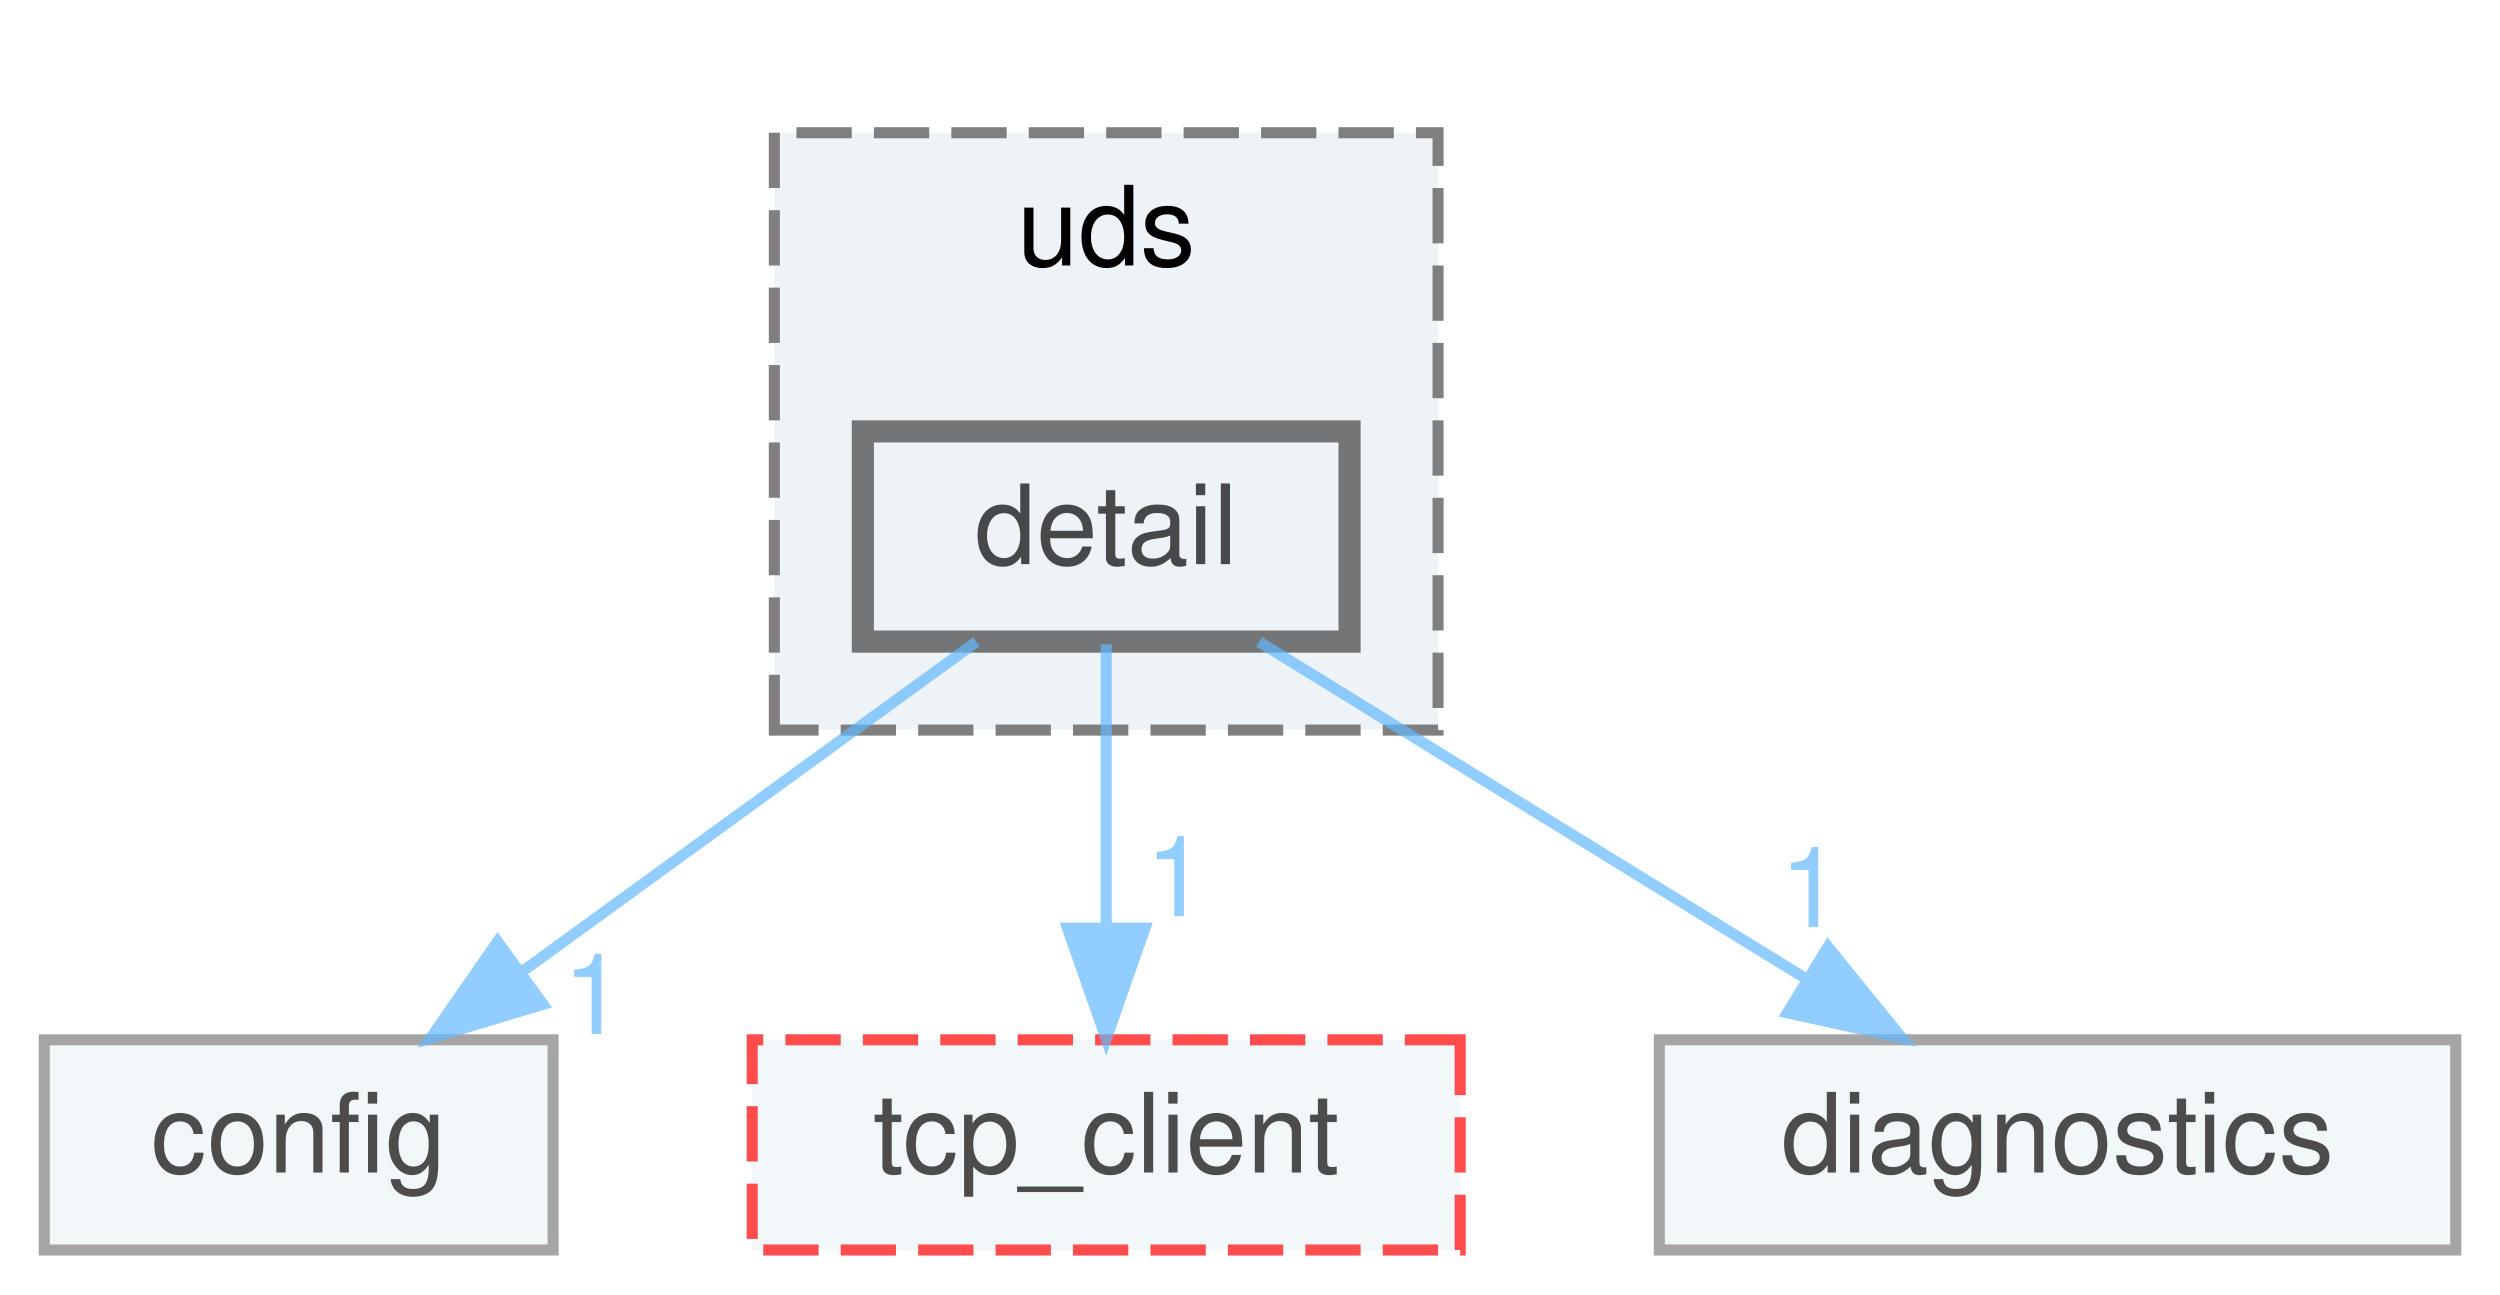
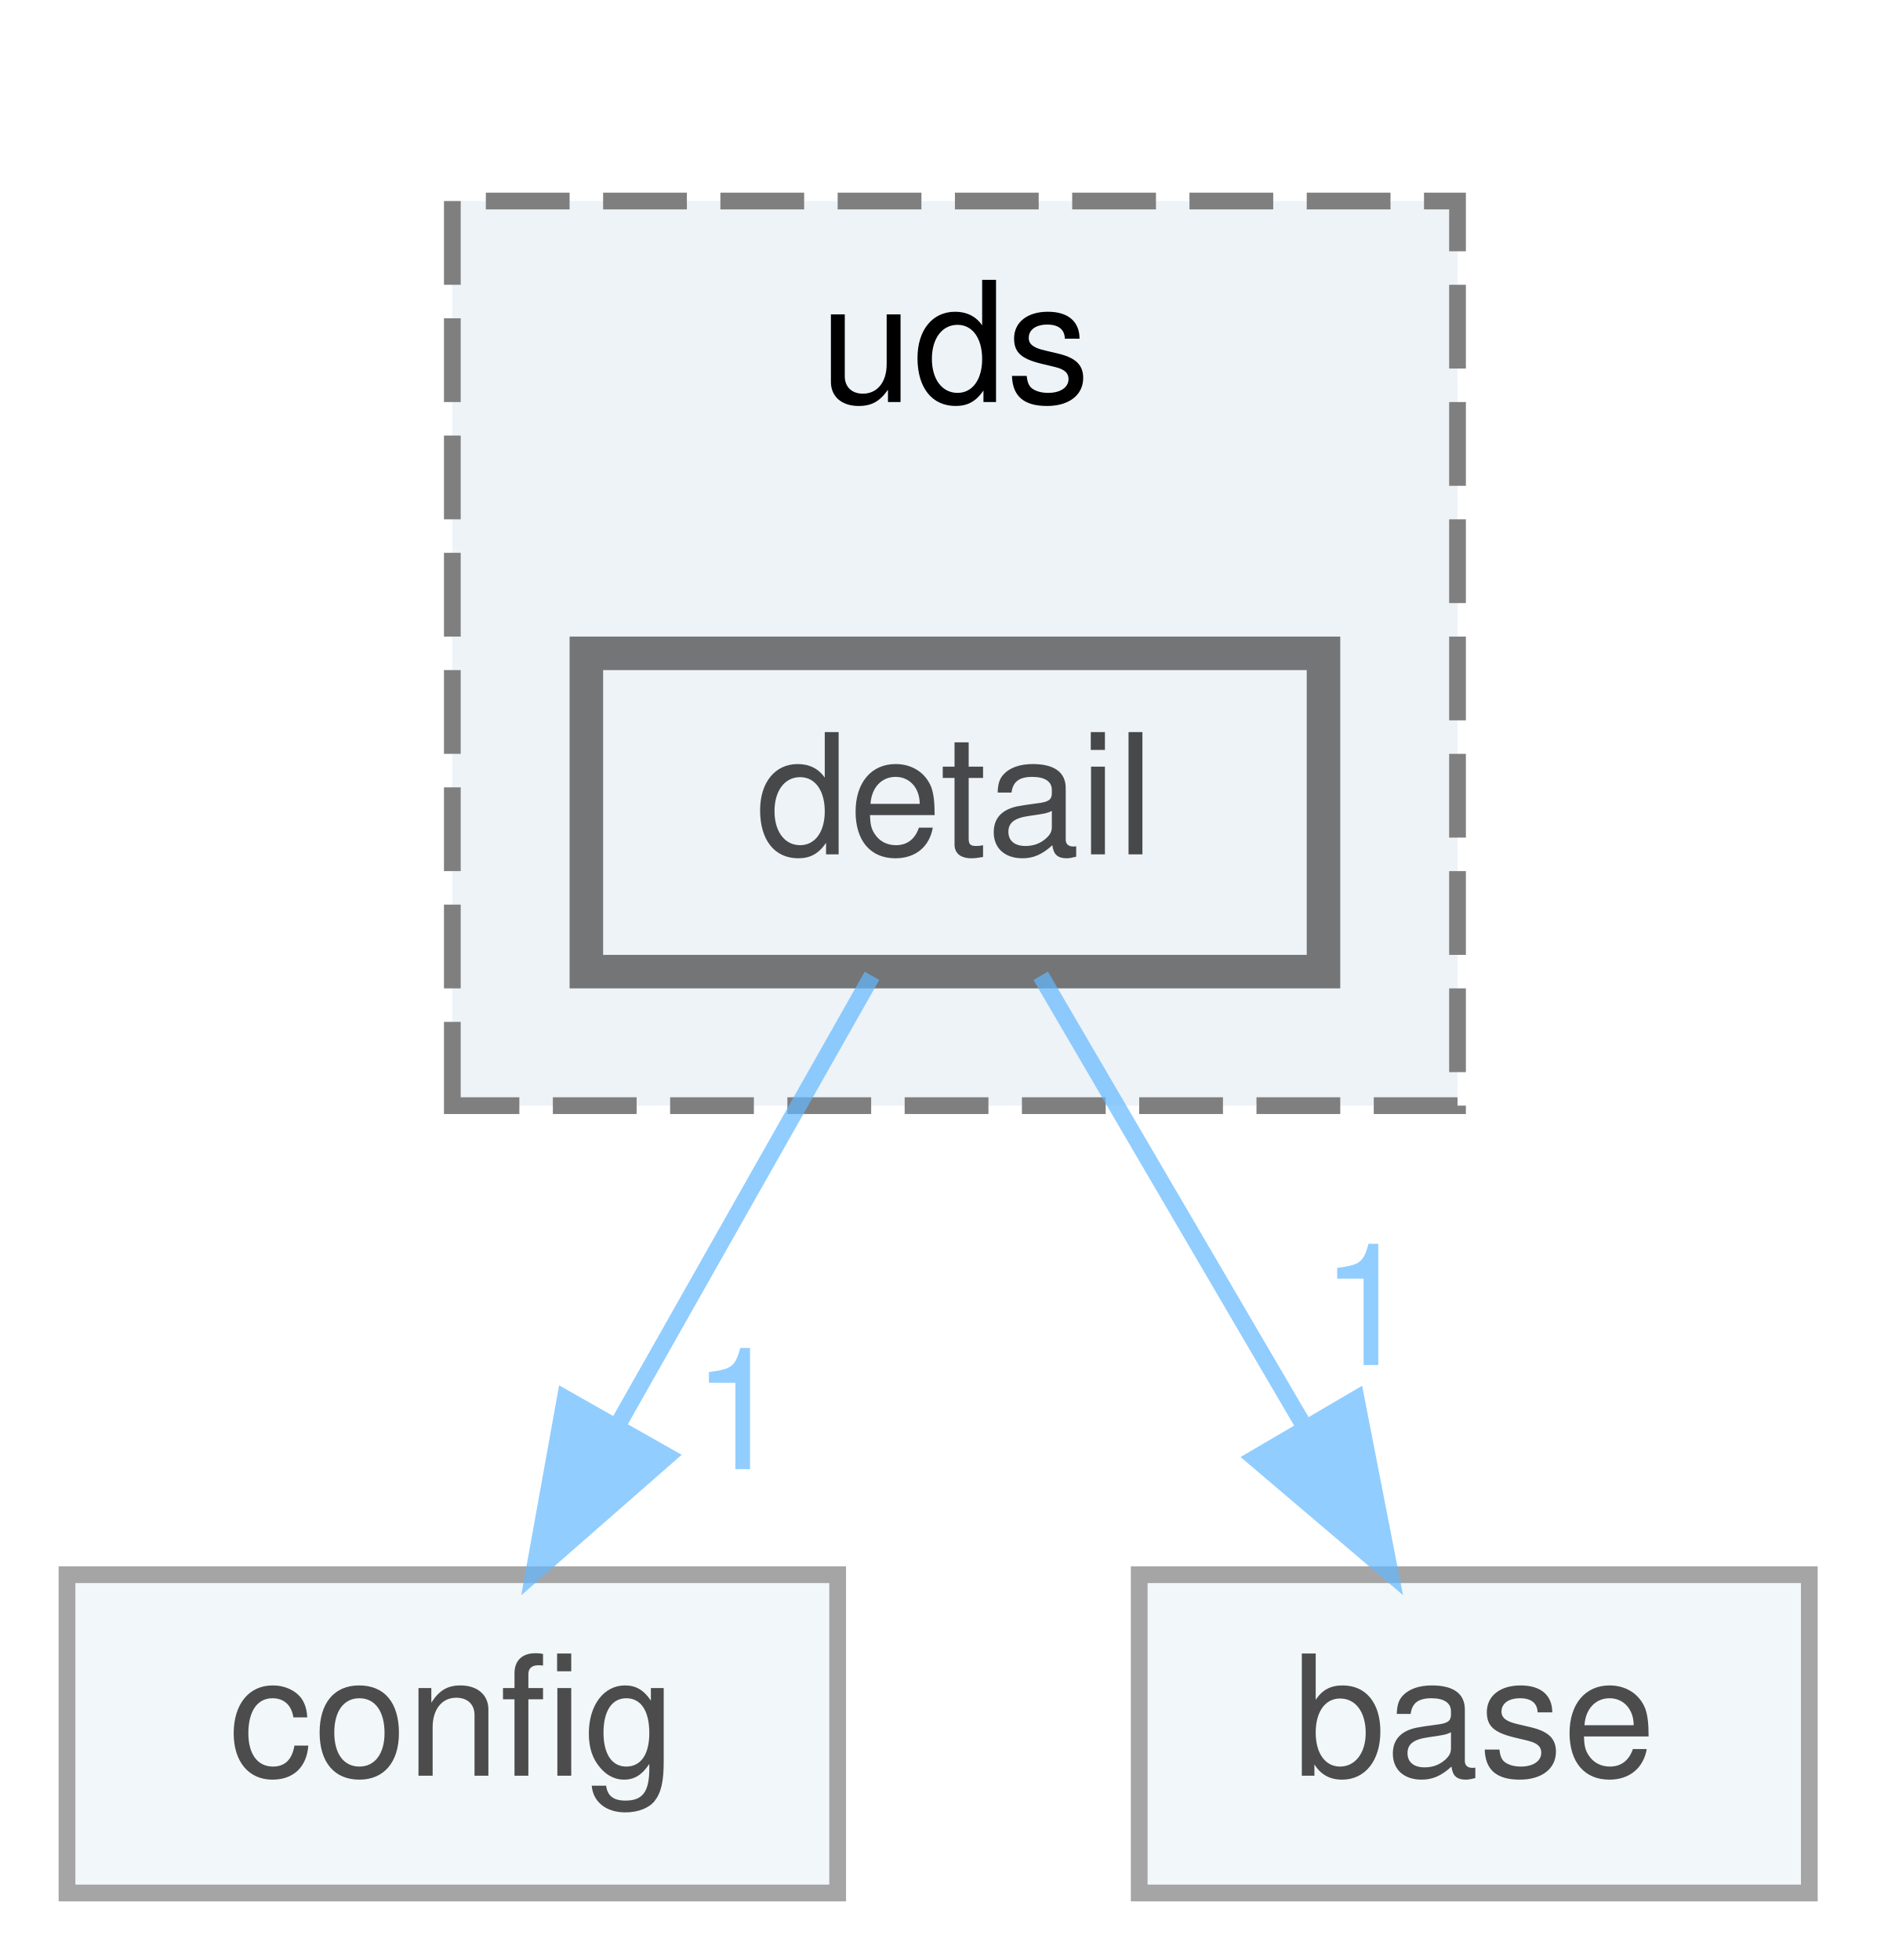
- <svg xmlns="http://www.w3.org/2000/svg" xmlns:xlink="http://www.w3.org/1999/xlink" width="226pt" height="117pt" viewBox="0.00 0.00 226.00 117.00">
+ <svg xmlns="http://www.w3.org/2000/svg" xmlns:xlink="http://www.w3.org/1999/xlink" width="112pt" height="117pt" viewBox="0.00 0.00 112.00 117.00">
  <svg id="main" version="1.1" xml:space="preserve">
    <style type="text/css">
.node, .edge {opacity: 0.7;}
.node.selected, .edge.selected {opacity: 1;}
.edge:hover path { stroke: red; }
.edge:hover polygon { stroke: red; fill: red; }
</style>
    <svg id="graph" class="graph">
      <g id="graph0" class="graph" transform="scale(1 1) rotate(0) translate(4 113)">
        <g id="clust1" class="cluster">
          <g id="a_clust1">
            <a xlink:href="dir_789fd087a5f0a4f41fb4500cfddbcae1.html" target="_top" xlink:title="uds">
-               <polygon fill="#edf3f7" stroke="#7f7f7f" stroke-dasharray="5,2" points="66,-47 66,-101 126,-101 126,-47 66,-47" />
-               <text text-anchor="middle" x="96" y="-89" font-family="Helvetica,sans-Serif" font-size="10.00">uds</text>
+               <polygon fill="#edf3f7" stroke="#7f7f7f" stroke-dasharray="5,2" points="23,-47 23,-101 83,-101 83,-47 23,-47" />
+               <text text-anchor="middle" x="53" y="-89" font-family="Helvetica,sans-Serif" font-size="10.00">uds</text>
            </a>
          </g>
        </g>
        <g id="node1" class="node">
          <g id="a_node1">
            <a xlink:href="dir_02a9bb08ffce7a5da5a853781c6f41ba.html" target="_top" xlink:title="detail">
-               <polygon fill="#edf3f7" stroke="#404040" stroke-width="2" points="118,-74 74,-74 74,-55 118,-55 118,-74" />
-               <text text-anchor="middle" x="96" y="-62" font-family="Helvetica,sans-Serif" font-size="10.00">detail</text>
+               <polygon fill="#edf3f7" stroke="#404040" stroke-width="2" points="75,-74 31,-74 31,-55 75,-55 75,-74" />
+               <text text-anchor="middle" x="53" y="-62" font-family="Helvetica,sans-Serif" font-size="10.00">detail</text>
            </a>
          </g>
        </g>
        <g id="node2" class="node">
          <g id="a_node2">
            <a xlink:href="dir_1ae9d5707ae3e429484f972fe2e6b4f0.html" target="_top" xlink:title="config">
              <polygon fill="#edf3f7" stroke="#7f7f7f" points="46,-19 0,-19 0,0 46,0 46,-19" />
              <text text-anchor="middle" x="23" y="-7" font-family="Helvetica,sans-Serif" font-size="10.00">config</text>
            </a>
          </g>
        </g>
        <g id="edge1" class="edge">
          <g id="a_edge1">
-             <a xlink:href="dir_000007_000004.html" target="_top">
-               <path fill="none" stroke="#63b8ff" d="M84.27,-54.98C73.27,-47 56.58,-34.88 43.4,-25.31" />
-               <polygon fill="#63b8ff" stroke="#63b8ff" points="45.09,-22.21 34.94,-19.17 40.98,-27.88 45.09,-22.21" />
+             <a xlink:href="dir_000008_000005.html" target="_top">
+               <path fill="none" stroke="#63b8ff" d="M48.05,-54.75C43.94,-47.49 37.97,-36.95 32.9,-27.98" />
+               <polygon fill="#63b8ff" stroke="#63b8ff" points="35.83,-26.07 27.86,-19.09 29.74,-29.52 35.83,-26.07" />
            </a>
          </g>
          <g id="a_edge1-headlabel">
-             <a xlink:href="dir_000007_000004.html" target="_top" xlink:title="1">
-               <text text-anchor="middle" x="49.67" y="-19.53" font-family="Helvetica,sans-Serif" font-size="10.00" fill="#63b8ff">1</text>
+             <a xlink:href="dir_000008_000005.html" target="_top" xlink:title="1">
+               <text text-anchor="middle" x="40.08" y="-25.3" font-family="Helvetica,sans-Serif" font-size="10.00" fill="#63b8ff">1</text>
            </a>
          </g>
        </g>
        <g id="node3" class="node">
          <g id="a_node3">
-             <a xlink:href="dir_5945cecc8885b190726a3218a193f147.html" target="_top" xlink:title="tcp_client">
-               <polygon fill="#edf3f7" stroke="red" stroke-dasharray="5,2" points="128,-19 64,-19 64,0 128,0 128,-19" />
-               <text text-anchor="middle" x="96" y="-7" font-family="Helvetica,sans-Serif" font-size="10.00">tcp_client</text>
+             <a xlink:href="dir_b1f341685ecfe0d4dbd9467427ad429d.html" target="_top" xlink:title="base">
+               <polygon fill="#edf3f7" stroke="#7f7f7f" points="104,-19 64,-19 64,0 104,0 104,-19" />
+               <text text-anchor="middle" x="84" y="-7" font-family="Helvetica,sans-Serif" font-size="10.00">base</text>
            </a>
          </g>
        </g>
        <g id="edge2" class="edge">
          <g id="a_edge2">
-             <a xlink:href="dir_000007_000016.html" target="_top">
-               <path fill="none" stroke="#63b8ff" d="M96,-54.75C96,-47.8 96,-37.85 96,-29.13" />
-               <polygon fill="#63b8ff" stroke="#63b8ff" points="99.5,-29.09 96,-19.09 92.5,-29.09 99.5,-29.09" />
+             <a xlink:href="dir_000008_000002.html" target="_top">
+               <path fill="none" stroke="#63b8ff" d="M58.12,-54.75C62.36,-47.49 68.53,-36.95 73.78,-27.98" />
+               <polygon fill="#63b8ff" stroke="#63b8ff" points="76.95,-29.49 78.98,-19.09 70.91,-25.95 76.95,-29.49" />
            </a>
          </g>
          <g id="a_edge2-headlabel">
-             <a xlink:href="dir_000007_000016.html" target="_top" xlink:title="1">
-               <text text-anchor="middle" x="102.34" y="-30.18" font-family="Helvetica,sans-Serif" font-size="10.00" fill="#63b8ff">1</text>
-             </a>
-           </g>
-         </g>
-         <g id="node4" class="node">
-           <g id="a_node4">
-             <a xlink:href="dir_7729b3b589609220b9ffe88f5b919f3c.html" target="_top" xlink:title="diagnostics">
-               <polygon fill="#edf3f7" stroke="#7f7f7f" points="218,-19 146,-19 146,0 218,0 218,-19" />
-               <text text-anchor="middle" x="182" y="-7" font-family="Helvetica,sans-Serif" font-size="10.00">diagnostics</text>
-             </a>
-           </g>
-         </g>
-         <g id="edge3" class="edge">
-           <g id="a_edge3">
-             <a xlink:href="dir_000007_000008.html" target="_top">
-               <path fill="none" stroke="#63b8ff" d="M109.82,-54.98C123.15,-46.77 143.58,-34.18 159.31,-24.49" />
-               <polygon fill="#63b8ff" stroke="#63b8ff" points="161.25,-27.4 167.93,-19.17 157.58,-21.44 161.25,-27.4" />
-             </a>
-           </g>
-           <g id="a_edge3-headlabel">
-             <a xlink:href="dir_000007_000008.html" target="_top" xlink:title="1">
-               <text text-anchor="middle" x="159.68" y="-29.2" font-family="Helvetica,sans-Serif" font-size="10.00" fill="#63b8ff">1</text>
+             <a xlink:href="dir_000008_000002.html" target="_top" xlink:title="1">
+               <text text-anchor="middle" x="77.58" y="-31.52" font-family="Helvetica,sans-Serif" font-size="10.00" fill="#63b8ff">1</text>
            </a>
          </g>
        </g>
      </g>
    </svg>
  </svg>
  <style type="text/css">

[data-mouse-over-selected='false'] { opacity: 0.7; }
[data-mouse-over-selected='true']  { opacity: 1.0; }

</style>
</svg>
